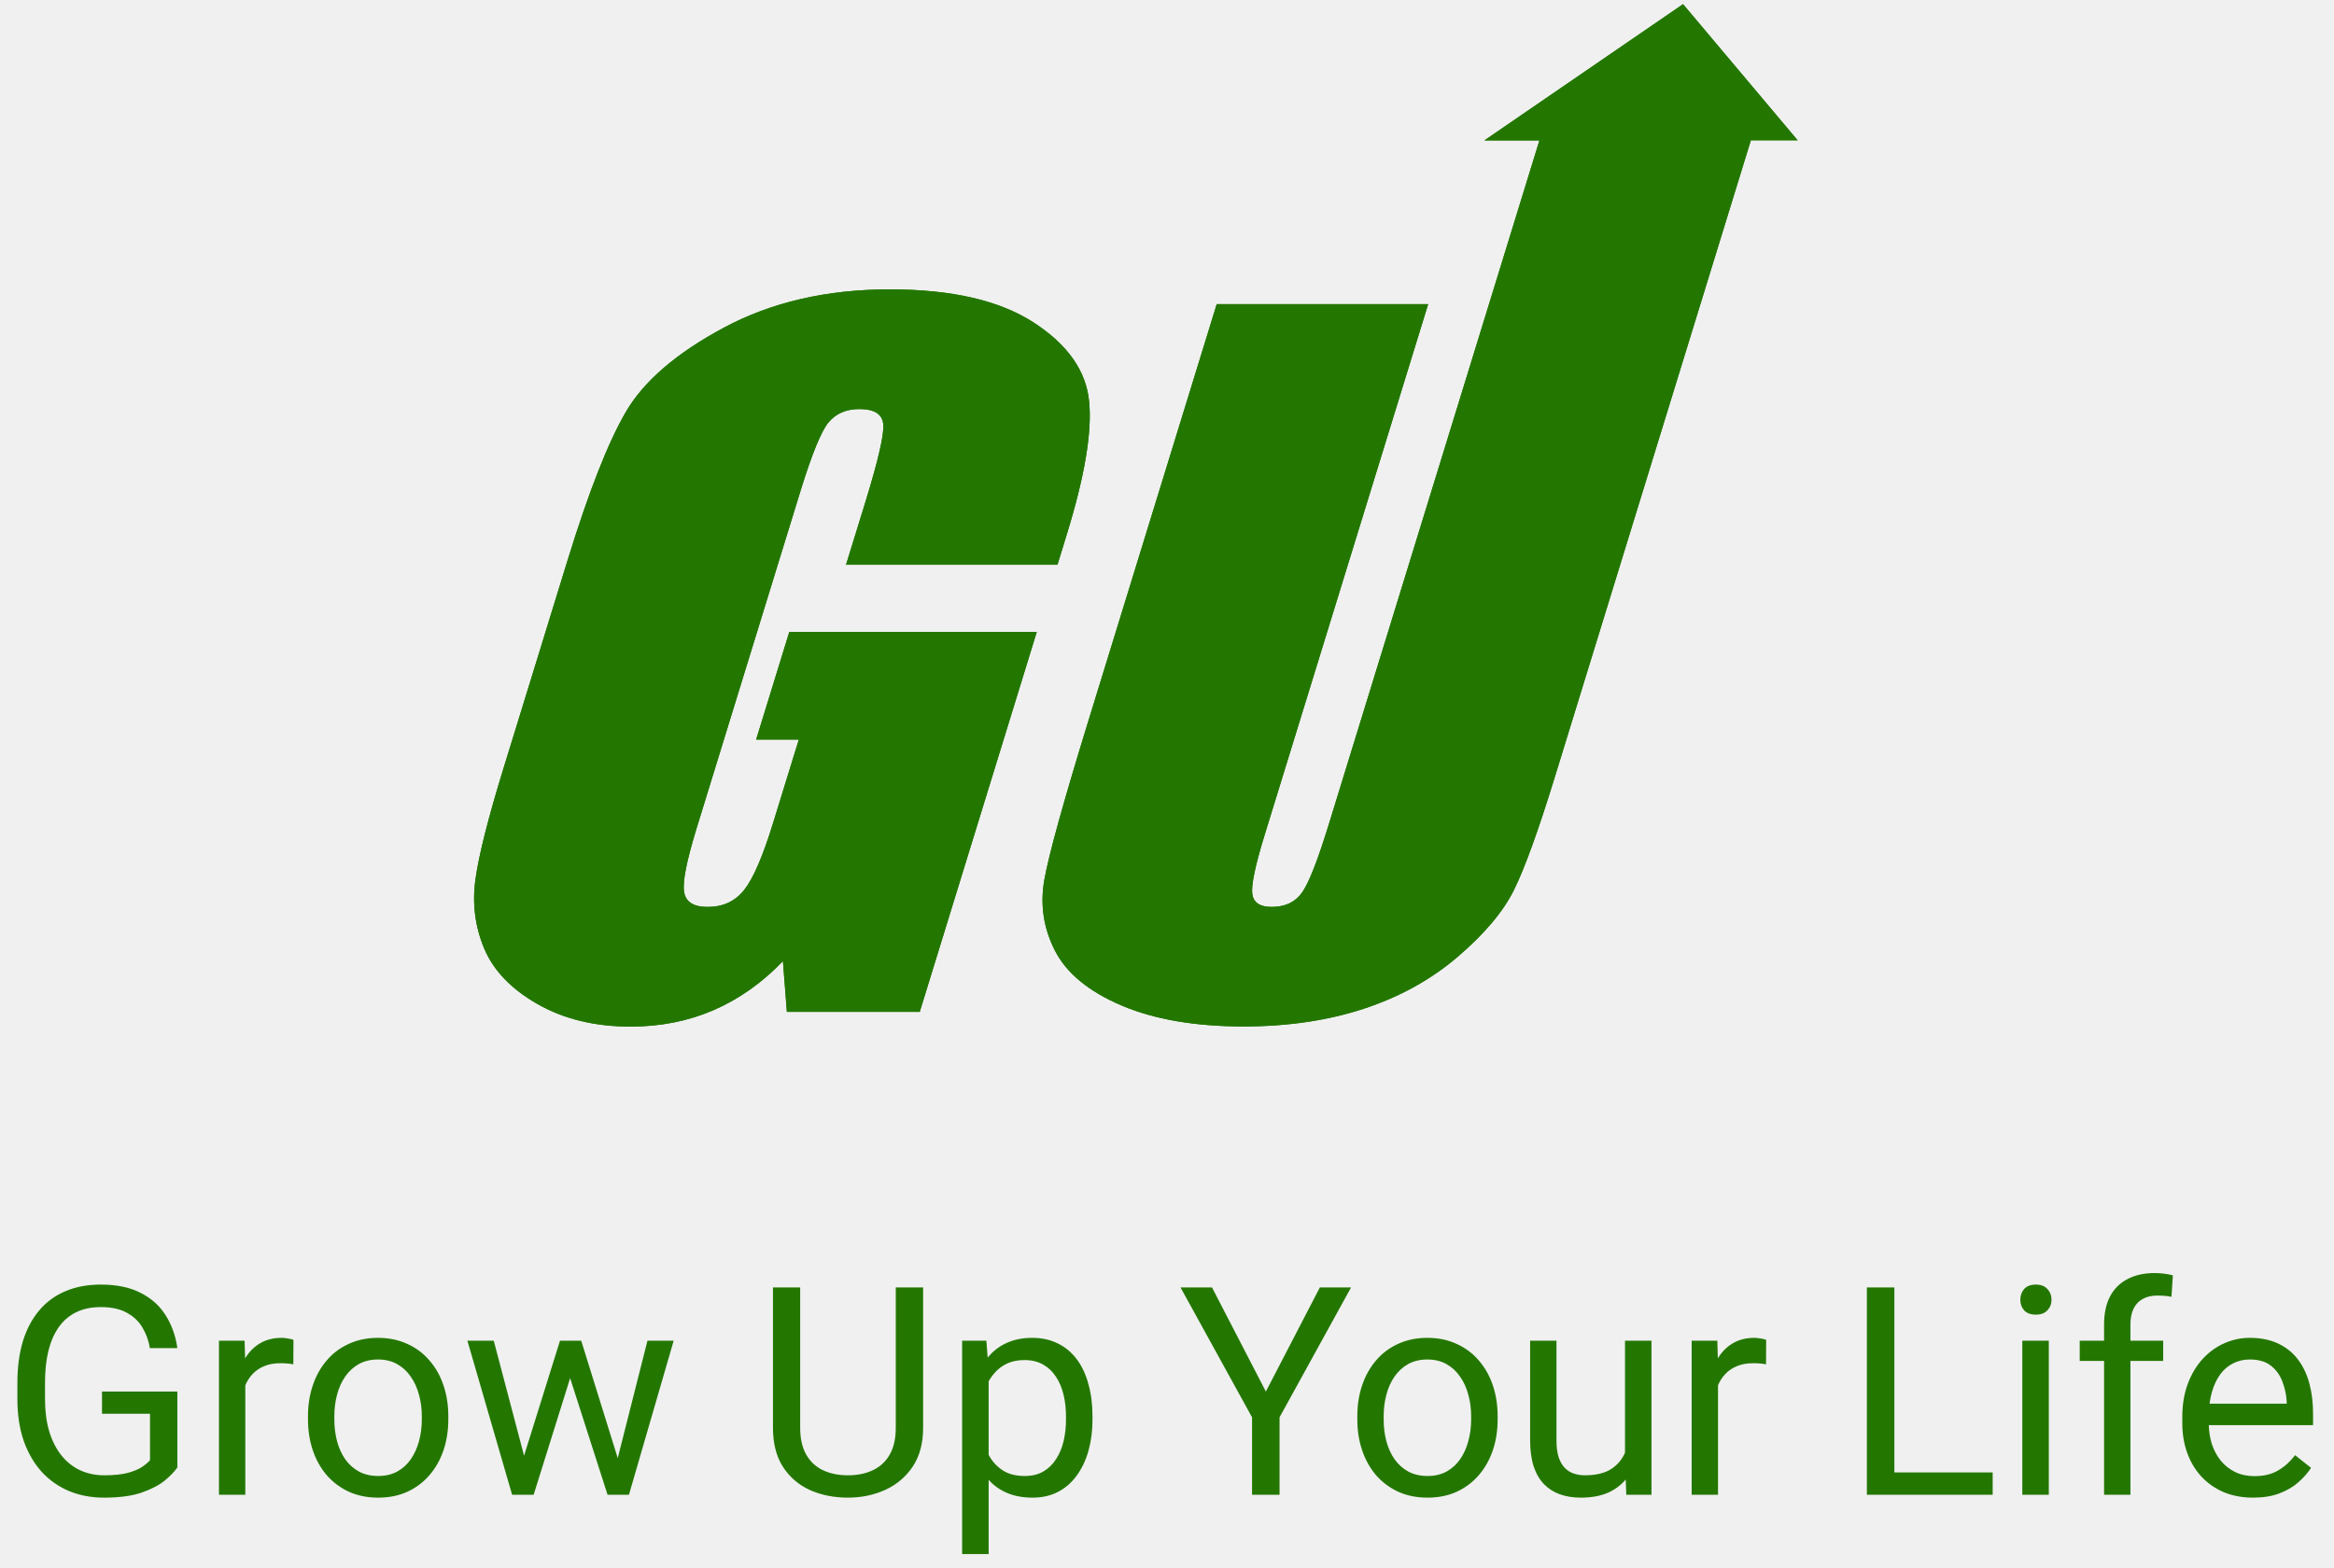
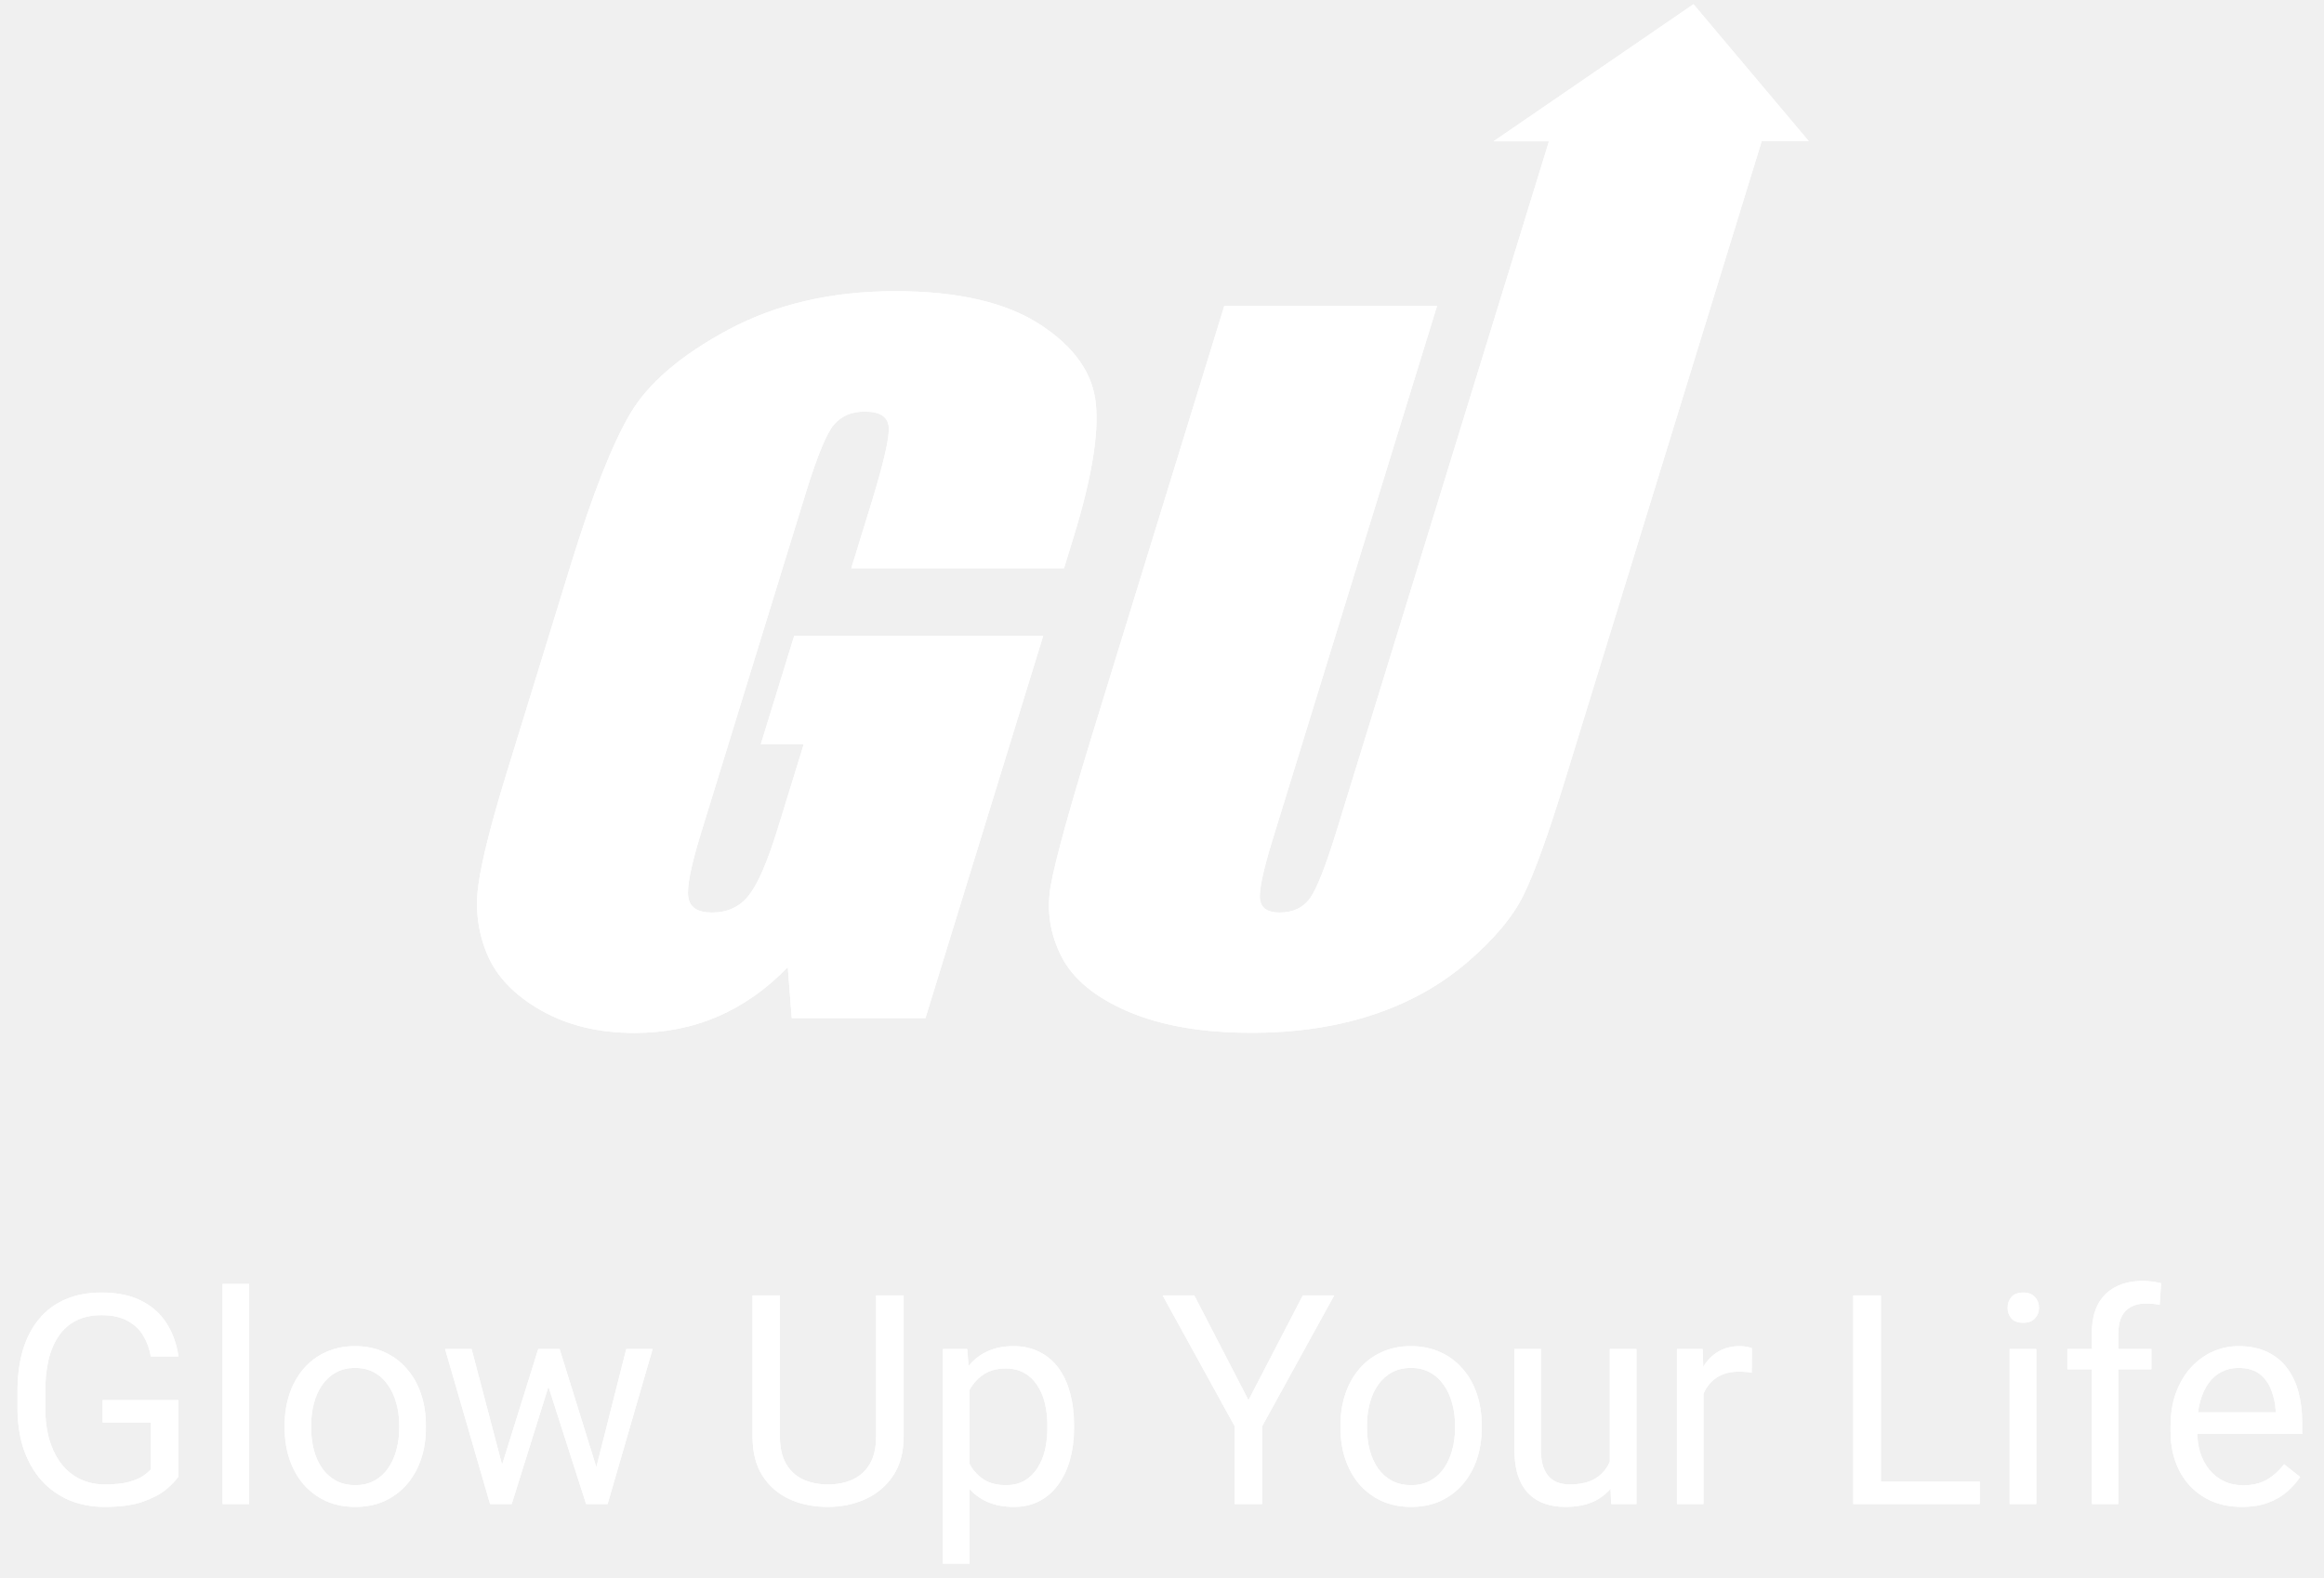
- <svg xmlns="http://www.w3.org/2000/svg" width="192" height="129" viewBox="0 0 192 129" fill="none">
-   <path d="M14.59 114.504V120.75C14.379 121.062 14.043 121.414 13.582 121.805C13.121 122.188 12.484 122.523 11.672 122.812C10.867 123.094 9.828 123.234 8.555 123.234C7.516 123.234 6.559 123.055 5.684 122.695C4.816 122.328 4.062 121.797 3.422 121.102C2.789 120.398 2.297 119.547 1.945 118.547C1.602 117.539 1.43 116.398 1.43 115.125V113.801C1.43 112.527 1.578 111.391 1.875 110.391C2.18 109.391 2.625 108.543 3.211 107.848C3.797 107.145 4.516 106.613 5.367 106.254C6.219 105.887 7.195 105.703 8.297 105.703C9.602 105.703 10.691 105.93 11.566 106.383C12.449 106.828 13.137 107.445 13.629 108.234C14.129 109.023 14.449 109.922 14.59 110.93H12.328C12.227 110.312 12.023 109.75 11.719 109.242C11.422 108.734 10.996 108.328 10.441 108.023C9.887 107.711 9.172 107.555 8.297 107.555C7.508 107.555 6.824 107.699 6.246 107.988C5.668 108.277 5.191 108.691 4.816 109.23C4.441 109.77 4.16 110.422 3.973 111.188C3.793 111.953 3.703 112.816 3.703 113.777V115.125C3.703 116.109 3.816 116.988 4.043 117.762C4.277 118.535 4.609 119.195 5.039 119.742C5.469 120.281 5.98 120.691 6.574 120.973C7.176 121.254 7.84 121.395 8.566 121.395C9.371 121.395 10.023 121.328 10.523 121.195C11.023 121.055 11.414 120.891 11.695 120.703C11.977 120.508 12.191 120.324 12.34 120.152V116.332H8.391V114.504H14.59ZM20.18 112.312V123H18.012V110.32H20.121L20.18 112.312ZM24.141 110.25L24.129 112.266C23.949 112.227 23.777 112.203 23.613 112.195C23.457 112.18 23.277 112.172 23.074 112.172C22.574 112.172 22.133 112.25 21.75 112.406C21.367 112.562 21.043 112.781 20.777 113.062C20.512 113.344 20.301 113.68 20.145 114.07C19.996 114.453 19.898 114.875 19.852 115.336L19.242 115.688C19.242 114.922 19.316 114.203 19.465 113.531C19.621 112.859 19.859 112.266 20.18 111.75C20.5 111.227 20.906 110.82 21.398 110.531C21.898 110.234 22.492 110.086 23.18 110.086C23.336 110.086 23.516 110.105 23.719 110.145C23.922 110.176 24.062 110.211 24.141 110.25ZM25.336 116.801V116.531C25.336 115.617 25.469 114.77 25.734 113.988C26 113.199 26.383 112.516 26.883 111.938C27.383 111.352 27.988 110.898 28.699 110.578C29.41 110.25 30.207 110.086 31.09 110.086C31.98 110.086 32.781 110.25 33.492 110.578C34.211 110.898 34.82 111.352 35.32 111.938C35.828 112.516 36.215 113.199 36.48 113.988C36.746 114.77 36.879 115.617 36.879 116.531V116.801C36.879 117.715 36.746 118.562 36.48 119.344C36.215 120.125 35.828 120.809 35.32 121.395C34.82 121.973 34.215 122.426 33.504 122.754C32.801 123.074 32.004 123.234 31.113 123.234C30.223 123.234 29.422 123.074 28.711 122.754C28 122.426 27.391 121.973 26.883 121.395C26.383 120.809 26 120.125 25.734 119.344C25.469 118.562 25.336 117.715 25.336 116.801ZM27.504 116.531V116.801C27.504 117.434 27.578 118.031 27.727 118.594C27.875 119.148 28.098 119.641 28.395 120.07C28.699 120.5 29.078 120.84 29.531 121.09C29.984 121.332 30.512 121.453 31.113 121.453C31.707 121.453 32.227 121.332 32.672 121.09C33.125 120.84 33.5 120.5 33.797 120.07C34.094 119.641 34.316 119.148 34.465 118.594C34.621 118.031 34.699 117.434 34.699 116.801V116.531C34.699 115.906 34.621 115.316 34.465 114.762C34.316 114.199 34.09 113.703 33.785 113.273C33.488 112.836 33.113 112.492 32.66 112.242C32.215 111.992 31.691 111.867 31.09 111.867C30.496 111.867 29.973 111.992 29.52 112.242C29.074 112.492 28.699 112.836 28.395 113.273C28.098 113.703 27.875 114.199 27.727 114.762C27.578 115.316 27.504 115.906 27.504 116.531ZM42.809 120.75L46.066 110.32H47.496L47.215 112.395L43.898 123H42.504L42.809 120.75ZM40.617 110.32L43.395 120.867L43.594 123H42.129L38.449 110.32H40.617ZM50.613 120.785L53.262 110.32H55.418L51.738 123H50.285L50.613 120.785ZM47.812 110.32L51 120.574L51.363 123H49.98L46.57 112.371L46.289 110.32H47.812ZM73.688 105.938H75.938V117.48C75.938 118.762 75.652 119.828 75.082 120.68C74.512 121.531 73.754 122.172 72.809 122.602C71.871 123.023 70.852 123.234 69.75 123.234C68.594 123.234 67.547 123.023 66.609 122.602C65.68 122.172 64.941 121.531 64.394 120.68C63.855 119.828 63.586 118.762 63.586 117.48V105.938H65.824V117.48C65.824 118.371 65.988 119.105 66.316 119.684C66.644 120.262 67.102 120.691 67.688 120.973C68.281 121.254 68.969 121.395 69.75 121.395C70.539 121.395 71.227 121.254 71.812 120.973C72.406 120.691 72.867 120.262 73.195 119.684C73.523 119.105 73.688 118.371 73.688 117.48V105.938ZM81.328 112.758V127.875H79.148V110.32H81.141L81.328 112.758ZM89.871 116.555V116.801C89.871 117.723 89.762 118.578 89.543 119.367C89.324 120.148 89.004 120.828 88.582 121.406C88.168 121.984 87.656 122.434 87.047 122.754C86.438 123.074 85.738 123.234 84.949 123.234C84.144 123.234 83.434 123.102 82.816 122.836C82.199 122.57 81.676 122.184 81.246 121.676C80.816 121.168 80.473 120.559 80.215 119.848C79.965 119.137 79.793 118.336 79.699 117.445V116.133C79.793 115.195 79.969 114.355 80.227 113.613C80.484 112.871 80.824 112.238 81.246 111.715C81.676 111.184 82.195 110.781 82.805 110.508C83.414 110.227 84.117 110.086 84.914 110.086C85.711 110.086 86.418 110.242 87.035 110.555C87.652 110.859 88.172 111.297 88.594 111.867C89.016 112.438 89.332 113.121 89.543 113.918C89.762 114.707 89.871 115.586 89.871 116.555ZM87.691 116.801V116.555C87.691 115.922 87.625 115.328 87.492 114.773C87.359 114.211 87.152 113.719 86.871 113.297C86.598 112.867 86.246 112.531 85.816 112.289C85.387 112.039 84.875 111.914 84.281 111.914C83.734 111.914 83.258 112.008 82.852 112.195C82.453 112.383 82.113 112.637 81.832 112.957C81.551 113.27 81.32 113.629 81.141 114.035C80.969 114.434 80.84 114.848 80.754 115.277V118.312C80.91 118.859 81.129 119.375 81.41 119.859C81.691 120.336 82.066 120.723 82.535 121.02C83.004 121.309 83.594 121.453 84.305 121.453C84.891 121.453 85.394 121.332 85.816 121.09C86.246 120.84 86.598 120.5 86.871 120.07C87.152 119.641 87.359 119.148 87.492 118.594C87.625 118.031 87.691 117.434 87.691 116.801ZM99.703 105.938L104.133 114.504L108.574 105.938H111.141L105.258 116.625V123H102.996V116.625L97.113 105.938H99.703ZM111.656 116.801V116.531C111.656 115.617 111.789 114.77 112.055 113.988C112.32 113.199 112.703 112.516 113.203 111.938C113.703 111.352 114.309 110.898 115.02 110.578C115.73 110.25 116.527 110.086 117.41 110.086C118.301 110.086 119.102 110.25 119.812 110.578C120.531 110.898 121.141 111.352 121.641 111.938C122.148 112.516 122.535 113.199 122.801 113.988C123.066 114.77 123.199 115.617 123.199 116.531V116.801C123.199 117.715 123.066 118.562 122.801 119.344C122.535 120.125 122.148 120.809 121.641 121.395C121.141 121.973 120.535 122.426 119.824 122.754C119.121 123.074 118.324 123.234 117.434 123.234C116.543 123.234 115.742 123.074 115.031 122.754C114.32 122.426 113.711 121.973 113.203 121.395C112.703 120.809 112.32 120.125 112.055 119.344C111.789 118.562 111.656 117.715 111.656 116.801ZM113.824 116.531V116.801C113.824 117.434 113.898 118.031 114.047 118.594C114.195 119.148 114.418 119.641 114.715 120.07C115.02 120.5 115.398 120.84 115.852 121.09C116.305 121.332 116.832 121.453 117.434 121.453C118.027 121.453 118.547 121.332 118.992 121.09C119.445 120.84 119.82 120.5 120.117 120.07C120.414 119.641 120.637 119.148 120.785 118.594C120.941 118.031 121.02 117.434 121.02 116.801V116.531C121.02 115.906 120.941 115.316 120.785 114.762C120.637 114.199 120.41 113.703 120.105 113.273C119.809 112.836 119.434 112.492 118.98 112.242C118.535 111.992 118.012 111.867 117.41 111.867C116.816 111.867 116.293 111.992 115.84 112.242C115.395 112.492 115.02 112.836 114.715 113.273C114.418 113.703 114.195 114.199 114.047 114.762C113.898 115.316 113.824 115.906 113.824 116.531ZM133.676 120.07V110.32H135.855V123H133.781L133.676 120.07ZM134.086 117.398L134.988 117.375C134.988 118.219 134.898 119 134.719 119.719C134.547 120.43 134.266 121.047 133.875 121.57C133.484 122.094 132.973 122.504 132.34 122.801C131.707 123.09 130.938 123.234 130.031 123.234C129.414 123.234 128.848 123.145 128.332 122.965C127.824 122.785 127.387 122.508 127.02 122.133C126.652 121.758 126.367 121.27 126.164 120.668C125.969 120.066 125.871 119.344 125.871 118.5V110.32H128.039V118.523C128.039 119.094 128.102 119.566 128.227 119.941C128.359 120.309 128.535 120.602 128.754 120.82C128.98 121.031 129.23 121.18 129.504 121.266C129.785 121.352 130.074 121.395 130.371 121.395C131.293 121.395 132.023 121.219 132.562 120.867C133.102 120.508 133.488 120.027 133.723 119.426C133.965 118.816 134.086 118.141 134.086 117.398ZM141.328 112.312V123H139.16V110.32H141.27L141.328 112.312ZM145.289 110.25L145.277 112.266C145.098 112.227 144.926 112.203 144.762 112.195C144.605 112.18 144.426 112.172 144.223 112.172C143.723 112.172 143.281 112.25 142.898 112.406C142.516 112.562 142.191 112.781 141.926 113.062C141.66 113.344 141.449 113.68 141.293 114.07C141.145 114.453 141.047 114.875 141 115.336L140.391 115.688C140.391 114.922 140.465 114.203 140.613 113.531C140.77 112.859 141.008 112.266 141.328 111.75C141.648 111.227 142.055 110.82 142.547 110.531C143.047 110.234 143.641 110.086 144.328 110.086C144.484 110.086 144.664 110.105 144.867 110.145C145.07 110.176 145.211 110.211 145.289 110.25ZM163.922 121.16V123H155.391V121.16H163.922ZM155.836 105.938V123H153.574V105.938H155.836ZM168.539 110.32V123H166.359V110.32H168.539ZM166.195 106.957C166.195 106.605 166.301 106.309 166.512 106.066C166.73 105.824 167.051 105.703 167.473 105.703C167.887 105.703 168.203 105.824 168.422 106.066C168.648 106.309 168.762 106.605 168.762 106.957C168.762 107.293 168.648 107.582 168.422 107.824C168.203 108.059 167.887 108.176 167.473 108.176C167.051 108.176 166.73 108.059 166.512 107.824C166.301 107.582 166.195 107.293 166.195 106.957ZM175.254 123H173.086V108.984C173.086 108.07 173.25 107.301 173.578 106.676C173.914 106.043 174.395 105.566 175.02 105.246C175.645 104.918 176.387 104.754 177.246 104.754C177.496 104.754 177.746 104.77 177.996 104.801C178.254 104.832 178.504 104.879 178.746 104.941L178.629 106.711C178.465 106.672 178.277 106.645 178.066 106.629C177.863 106.613 177.66 106.605 177.457 106.605C176.996 106.605 176.598 106.699 176.262 106.887C175.934 107.066 175.684 107.332 175.512 107.684C175.34 108.035 175.254 108.469 175.254 108.984V123ZM177.949 110.32V111.984H171.082V110.32H177.949ZM185.344 123.234C184.461 123.234 183.66 123.086 182.941 122.789C182.23 122.484 181.617 122.059 181.102 121.512C180.594 120.965 180.203 120.316 179.93 119.566C179.656 118.816 179.52 117.996 179.52 117.105V116.613C179.52 115.582 179.672 114.664 179.977 113.859C180.281 113.047 180.695 112.359 181.219 111.797C181.742 111.234 182.336 110.809 183 110.52C183.664 110.23 184.352 110.086 185.062 110.086C185.969 110.086 186.75 110.242 187.406 110.555C188.07 110.867 188.613 111.305 189.035 111.867C189.457 112.422 189.77 113.078 189.973 113.836C190.176 114.586 190.277 115.406 190.277 116.297V117.27H180.809V115.5H188.109V115.336C188.078 114.773 187.961 114.227 187.758 113.695C187.562 113.164 187.25 112.727 186.82 112.383C186.391 112.039 185.805 111.867 185.062 111.867C184.57 111.867 184.117 111.973 183.703 112.184C183.289 112.387 182.934 112.691 182.637 113.098C182.34 113.504 182.109 114 181.945 114.586C181.781 115.172 181.699 115.848 181.699 116.613V117.105C181.699 117.707 181.781 118.273 181.945 118.805C182.117 119.328 182.363 119.789 182.684 120.188C183.012 120.586 183.406 120.898 183.867 121.125C184.336 121.352 184.867 121.465 185.461 121.465C186.227 121.465 186.875 121.309 187.406 120.996C187.938 120.684 188.402 120.266 188.801 119.742L190.113 120.785C189.84 121.199 189.492 121.594 189.07 121.969C188.648 122.344 188.129 122.648 187.512 122.883C186.902 123.117 186.18 123.234 185.344 123.234Z" fill="#237700" />
-   <path d="M85.037 26.542C82.235 24.721 78.288 23.811 73.196 23.811C68.016 23.811 63.472 24.862 59.562 26.953C55.652 29.044 52.963 31.363 51.494 33.877C50.025 36.39 48.443 40.432 46.725 45.99L41.396 63.293C40.163 67.302 39.404 70.303 39.118 72.307C38.831 74.312 39.068 76.219 39.827 78.039C40.587 79.859 42.056 81.387 44.222 82.622C46.389 83.857 48.941 84.475 51.867 84.475C54.32 84.475 56.586 84.03 58.678 83.131C60.757 82.232 62.675 80.888 64.405 79.09L64.729 83.261H75.661L85.286 52.003H64.928L62.202 60.855H65.713L63.584 67.757C62.749 70.465 61.965 72.285 61.218 73.228C60.471 74.171 59.475 74.626 58.205 74.626C57.047 74.626 56.4 74.214 56.275 73.38C56.138 72.556 56.487 70.834 57.283 68.222L65.887 40.28C66.808 37.311 67.568 35.459 68.166 34.743C68.776 34.028 69.61 33.66 70.693 33.66C71.938 33.66 72.586 34.083 72.66 34.917C72.735 35.751 72.249 37.842 71.228 41.179L69.597 46.467H86.991L87.763 43.953C89.233 39.186 89.843 35.545 89.594 33.042C89.357 30.529 87.838 28.362 85.037 26.542Z" fill="#237700" />
-   <path d="M147.889 11.557L138.451 0.343L122.103 11.557H126.635L109.279 67.93C108.382 70.834 107.66 72.675 107.1 73.456C106.539 74.236 105.718 74.626 104.609 74.626C103.638 74.626 103.115 74.268 103.016 73.564C102.916 72.859 103.252 71.234 104.037 68.688L117.484 25.025H100.09L89.482 59.479C87.465 66.044 86.269 70.357 85.908 72.404C85.547 74.452 85.846 76.403 86.792 78.244C87.739 80.086 89.569 81.592 92.271 82.741C94.972 83.889 98.322 84.463 102.319 84.463C105.929 84.463 109.216 83.976 112.167 83.012C115.131 82.037 117.708 80.617 119.912 78.732C122.115 76.847 123.659 75.016 124.543 73.228C125.427 71.44 126.548 68.341 127.905 63.932L144.029 11.546H147.889V11.557Z" fill="#237700" />
-   <path d="M85.037 26.542C82.235 24.721 78.288 23.811 73.196 23.811C68.016 23.811 63.472 24.862 59.562 26.953C55.652 29.044 52.963 31.363 51.494 33.877C50.025 36.39 48.443 40.432 46.725 45.99L41.396 63.293C40.163 67.302 39.404 70.303 39.118 72.307C38.831 74.312 39.068 76.219 39.827 78.039C40.587 79.859 42.056 81.387 44.222 82.622C46.389 83.857 48.941 84.475 51.867 84.475C54.32 84.475 56.586 84.03 58.678 83.131C60.757 82.232 62.675 80.888 64.405 79.09L64.729 83.261H75.661L85.286 52.003H64.928L62.202 60.855H65.713L63.584 67.757C62.749 70.465 61.965 72.285 61.218 73.228C60.471 74.171 59.475 74.626 58.205 74.626C57.047 74.626 56.4 74.214 56.275 73.38C56.138 72.556 56.487 70.834 57.283 68.222L65.887 40.28C66.808 37.311 67.568 35.459 68.166 34.743C68.776 34.028 69.61 33.66 70.693 33.66C71.938 33.66 72.586 34.083 72.66 34.917C72.735 35.751 72.249 37.842 71.228 41.179L69.597 46.467H86.991L87.763 43.953C89.233 39.186 89.843 35.545 89.594 33.042C89.357 30.529 87.838 28.362 85.037 26.542Z" fill="#237700" />
-   <path d="M147.889 11.557L138.451 0.343L122.103 11.557H126.635L109.279 67.93C108.382 70.834 107.66 72.675 107.1 73.456C106.539 74.236 105.718 74.626 104.609 74.626C103.638 74.626 103.115 74.268 103.016 73.564C102.916 72.859 103.252 71.234 104.037 68.688L117.484 25.025H100.09L89.482 59.479C87.465 66.044 86.269 70.357 85.908 72.404C85.547 74.452 85.846 76.403 86.792 78.244C87.739 80.086 89.569 81.592 92.271 82.741C94.972 83.889 98.322 84.463 102.319 84.463C105.929 84.463 109.216 83.976 112.167 83.012C115.131 82.037 117.708 80.617 119.912 78.732C122.115 76.847 123.659 75.016 124.543 73.228C125.427 71.44 126.548 68.341 127.905 63.932L144.029 11.546H147.889V11.557Z" fill="#237700" />
+ <svg xmlns="http://www.w3.org/2000/svg" width="190" height="129" viewBox="0 0 190 129" fill="none">
+   <path d="M14.59 114.504V120.75C14.379 121.062 14.043 121.414 13.582 121.805C13.121 122.188 12.484 122.523 11.672 122.812C10.867 123.094 9.828 123.234 8.555 123.234C7.516 123.234 6.559 123.055 5.684 122.695C4.816 122.328 4.062 121.797 3.422 121.102C2.789 120.398 2.297 119.547 1.945 118.547C1.602 117.539 1.43 116.398 1.43 115.125V113.801C1.43 112.527 1.578 111.391 1.875 110.391C2.18 109.391 2.625 108.543 3.211 107.848C3.797 107.145 4.516 106.613 5.367 106.254C6.219 105.887 7.195 105.703 8.297 105.703C9.602 105.703 10.691 105.93 11.566 106.383C12.449 106.828 13.137 107.445 13.629 108.234C14.129 109.023 14.449 109.922 14.59 110.93H12.328C12.227 110.312 12.023 109.75 11.719 109.242C11.422 108.734 10.996 108.328 10.441 108.023C9.887 107.711 9.172 107.555 8.297 107.555C7.508 107.555 6.824 107.699 6.246 107.988C5.668 108.277 5.191 108.691 4.816 109.23C4.441 109.77 4.16 110.422 3.973 111.188C3.793 111.953 3.703 112.816 3.703 113.777V115.125C3.703 116.109 3.816 116.988 4.043 117.762C4.277 118.535 4.609 119.195 5.039 119.742C5.469 120.281 5.98 120.691 6.574 120.973C7.176 121.254 7.84 121.395 8.566 121.395C9.371 121.395 10.023 121.328 10.523 121.195C11.023 121.055 11.414 120.891 11.695 120.703C11.977 120.508 12.191 120.324 12.34 120.152V116.332H8.391V114.504H14.59ZM20.367 105V123H18.188V105H20.367ZM23.273 116.801V116.531C23.273 115.617 23.406 114.77 23.672 113.988C23.938 113.199 24.32 112.516 24.82 111.938C25.32 111.352 25.926 110.898 26.637 110.578C27.348 110.25 28.145 110.086 29.027 110.086C29.918 110.086 30.719 110.25 31.43 110.578C32.148 110.898 32.758 111.352 33.258 111.938C33.766 112.516 34.152 113.199 34.418 113.988C34.684 114.77 34.816 115.617 34.816 116.531V116.801C34.816 117.715 34.684 118.562 34.418 119.344C34.152 120.125 33.766 120.809 33.258 121.395C32.758 121.973 32.152 122.426 31.441 122.754C30.738 123.074 29.941 123.234 29.051 123.234C28.16 123.234 27.359 123.074 26.648 122.754C25.938 122.426 25.328 121.973 24.82 121.395C24.32 120.809 23.938 120.125 23.672 119.344C23.406 118.562 23.273 117.715 23.273 116.801ZM25.441 116.531V116.801C25.441 117.434 25.516 118.031 25.664 118.594C25.812 119.148 26.035 119.641 26.332 120.07C26.637 120.5 27.016 120.84 27.469 121.09C27.922 121.332 28.449 121.453 29.051 121.453C29.645 121.453 30.164 121.332 30.609 121.09C31.062 120.84 31.438 120.5 31.734 120.07C32.031 119.641 32.254 119.148 32.402 118.594C32.559 118.031 32.637 117.434 32.637 116.801V116.531C32.637 115.906 32.559 115.316 32.402 114.762C32.254 114.199 32.027 113.703 31.723 113.273C31.426 112.836 31.051 112.492 30.598 112.242C30.152 111.992 29.629 111.867 29.027 111.867C28.434 111.867 27.91 111.992 27.457 112.242C27.012 112.492 26.637 112.836 26.332 113.273C26.035 113.703 25.812 114.199 25.664 114.762C25.516 115.316 25.441 115.906 25.441 116.531ZM40.746 120.75L44.004 110.32H45.434L45.152 112.395L41.836 123H40.441L40.746 120.75ZM38.555 110.32L41.332 120.867L41.531 123H40.066L36.387 110.32H38.555ZM48.551 120.785L51.199 110.32H53.355L49.676 123H48.223L48.551 120.785ZM45.75 110.32L48.938 120.574L49.301 123H47.918L44.508 112.371L44.227 110.32H45.75ZM71.625 105.938H73.875V117.48C73.875 118.762 73.59 119.828 73.019 120.68C72.449 121.531 71.691 122.172 70.746 122.602C69.809 123.023 68.789 123.234 67.688 123.234C66.531 123.234 65.484 123.023 64.547 122.602C63.617 122.172 62.879 121.531 62.332 120.68C61.793 119.828 61.523 118.762 61.523 117.48V105.938H63.762V117.48C63.762 118.371 63.926 119.105 64.254 119.684C64.582 120.262 65.039 120.691 65.625 120.973C66.219 121.254 66.906 121.395 67.688 121.395C68.477 121.395 69.164 121.254 69.75 120.973C70.344 120.691 70.805 120.262 71.133 119.684C71.461 119.105 71.625 118.371 71.625 117.48V105.938ZM79.266 112.758V127.875H77.086V110.32H79.078L79.266 112.758ZM87.809 116.555V116.801C87.809 117.723 87.699 118.578 87.481 119.367C87.262 120.148 86.941 120.828 86.519 121.406C86.106 121.984 85.594 122.434 84.984 122.754C84.375 123.074 83.676 123.234 82.887 123.234C82.082 123.234 81.371 123.102 80.754 122.836C80.137 122.57 79.613 122.184 79.184 121.676C78.754 121.168 78.41 120.559 78.152 119.848C77.902 119.137 77.731 118.336 77.637 117.445V116.133C77.731 115.195 77.906 114.355 78.164 113.613C78.422 112.871 78.762 112.238 79.184 111.715C79.613 111.184 80.133 110.781 80.742 110.508C81.352 110.227 82.055 110.086 82.852 110.086C83.648 110.086 84.356 110.242 84.973 110.555C85.59 110.859 86.109 111.297 86.531 111.867C86.953 112.438 87.269 113.121 87.481 113.918C87.699 114.707 87.809 115.586 87.809 116.555ZM85.629 116.801V116.555C85.629 115.922 85.562 115.328 85.43 114.773C85.297 114.211 85.09 113.719 84.809 113.297C84.535 112.867 84.184 112.531 83.754 112.289C83.324 112.039 82.812 111.914 82.219 111.914C81.672 111.914 81.195 112.008 80.789 112.195C80.391 112.383 80.051 112.637 79.769 112.957C79.488 113.27 79.258 113.629 79.078 114.035C78.906 114.434 78.777 114.848 78.691 115.277V118.312C78.848 118.859 79.066 119.375 79.348 119.859C79.629 120.336 80.004 120.723 80.473 121.02C80.941 121.309 81.531 121.453 82.242 121.453C82.828 121.453 83.332 121.332 83.754 121.09C84.184 120.84 84.535 120.5 84.809 120.07C85.09 119.641 85.297 119.148 85.43 118.594C85.562 118.031 85.629 117.434 85.629 116.801ZM97.641 105.938L102.07 114.504L106.512 105.938H109.078L103.195 116.625V123H100.934V116.625L95.051 105.938H97.641ZM109.594 116.801V116.531C109.594 115.617 109.727 114.77 109.992 113.988C110.258 113.199 110.641 112.516 111.141 111.938C111.641 111.352 112.246 110.898 112.957 110.578C113.668 110.25 114.465 110.086 115.348 110.086C116.238 110.086 117.039 110.25 117.75 110.578C118.469 110.898 119.078 111.352 119.578 111.938C120.086 112.516 120.473 113.199 120.738 113.988C121.004 114.77 121.137 115.617 121.137 116.531V116.801C121.137 117.715 121.004 118.562 120.738 119.344C120.473 120.125 120.086 120.809 119.578 121.395C119.078 121.973 118.473 122.426 117.762 122.754C117.059 123.074 116.262 123.234 115.371 123.234C114.48 123.234 113.68 123.074 112.969 122.754C112.258 122.426 111.648 121.973 111.141 121.395C110.641 120.809 110.258 120.125 109.992 119.344C109.727 118.562 109.594 117.715 109.594 116.801ZM111.762 116.531V116.801C111.762 117.434 111.836 118.031 111.984 118.594C112.133 119.148 112.355 119.641 112.652 120.07C112.957 120.5 113.336 120.84 113.789 121.09C114.242 121.332 114.77 121.453 115.371 121.453C115.965 121.453 116.484 121.332 116.93 121.09C117.383 120.84 117.758 120.5 118.055 120.07C118.352 119.641 118.574 119.148 118.723 118.594C118.879 118.031 118.957 117.434 118.957 116.801V116.531C118.957 115.906 118.879 115.316 118.723 114.762C118.574 114.199 118.348 113.703 118.043 113.273C117.746 112.836 117.371 112.492 116.918 112.242C116.473 111.992 115.949 111.867 115.348 111.867C114.754 111.867 114.23 111.992 113.777 112.242C113.332 112.492 112.957 112.836 112.652 113.273C112.355 113.703 112.133 114.199 111.984 114.762C111.836 115.316 111.762 115.906 111.762 116.531ZM131.613 120.07V110.32H133.793V123H131.719L131.613 120.07ZM132.023 117.398L132.926 117.375C132.926 118.219 132.836 119 132.656 119.719C132.484 120.43 132.203 121.047 131.812 121.57C131.422 122.094 130.91 122.504 130.277 122.801C129.645 123.09 128.875 123.234 127.969 123.234C127.352 123.234 126.785 123.145 126.27 122.965C125.762 122.785 125.324 122.508 124.957 122.133C124.59 121.758 124.305 121.27 124.102 120.668C123.906 120.066 123.809 119.344 123.809 118.5V110.32H125.977V118.523C125.977 119.094 126.039 119.566 126.164 119.941C126.297 120.309 126.473 120.602 126.691 120.82C126.918 121.031 127.168 121.18 127.441 121.266C127.723 121.352 128.012 121.395 128.309 121.395C129.23 121.395 129.961 121.219 130.5 120.867C131.039 120.508 131.426 120.027 131.66 119.426C131.902 118.816 132.023 118.141 132.023 117.398ZM139.266 112.312V123H137.098V110.32H139.207L139.266 112.312ZM143.227 110.25L143.215 112.266C143.035 112.227 142.863 112.203 142.699 112.195C142.543 112.18 142.363 112.172 142.16 112.172C141.66 112.172 141.219 112.25 140.836 112.406C140.453 112.562 140.129 112.781 139.863 113.062C139.598 113.344 139.387 113.68 139.23 114.07C139.082 114.453 138.984 114.875 138.938 115.336L138.328 115.688C138.328 114.922 138.402 114.203 138.551 113.531C138.707 112.859 138.945 112.266 139.266 111.75C139.586 111.227 139.992 110.82 140.484 110.531C140.984 110.234 141.578 110.086 142.266 110.086C142.422 110.086 142.602 110.105 142.805 110.145C143.008 110.176 143.148 110.211 143.227 110.25ZM161.859 121.16V123H153.328V121.16H161.859ZM153.773 105.938V123H151.512V105.938H153.773ZM166.477 110.32V123H164.297V110.32H166.477ZM164.133 106.957C164.133 106.605 164.238 106.309 164.449 106.066C164.668 105.824 164.988 105.703 165.41 105.703C165.824 105.703 166.141 105.824 166.359 106.066C166.586 106.309 166.699 106.605 166.699 106.957C166.699 107.293 166.586 107.582 166.359 107.824C166.141 108.059 165.824 108.176 165.41 108.176C164.988 108.176 164.668 108.059 164.449 107.824C164.238 107.582 164.133 107.293 164.133 106.957ZM173.191 123H171.023V108.984C171.023 108.07 171.188 107.301 171.516 106.676C171.852 106.043 172.332 105.566 172.957 105.246C173.582 104.918 174.324 104.754 175.184 104.754C175.434 104.754 175.684 104.77 175.934 104.801C176.191 104.832 176.441 104.879 176.684 104.941L176.566 106.711C176.402 106.672 176.215 106.645 176.004 106.629C175.801 106.613 175.598 106.605 175.395 106.605C174.934 106.605 174.535 106.699 174.199 106.887C173.871 107.066 173.621 107.332 173.449 107.684C173.277 108.035 173.191 108.469 173.191 108.984V123ZM175.887 110.32V111.984H169.02V110.32H175.887ZM183.281 123.234C182.398 123.234 181.598 123.086 180.879 122.789C180.168 122.484 179.555 122.059 179.039 121.512C178.531 120.965 178.141 120.316 177.867 119.566C177.594 118.816 177.457 117.996 177.457 117.105V116.613C177.457 115.582 177.609 114.664 177.914 113.859C178.219 113.047 178.633 112.359 179.156 111.797C179.68 111.234 180.273 110.809 180.938 110.52C181.602 110.23 182.289 110.086 183 110.086C183.906 110.086 184.688 110.242 185.344 110.555C186.008 110.867 186.551 111.305 186.973 111.867C187.395 112.422 187.707 113.078 187.91 113.836C188.113 114.586 188.215 115.406 188.215 116.297V117.27H178.746V115.5H186.047V115.336C186.016 114.773 185.898 114.227 185.695 113.695C185.5 113.164 185.188 112.727 184.758 112.383C184.328 112.039 183.742 111.867 183 111.867C182.508 111.867 182.055 111.973 181.641 112.184C181.227 112.387 180.871 112.691 180.574 113.098C180.277 113.504 180.047 114 179.883 114.586C179.719 115.172 179.637 115.848 179.637 116.613V117.105C179.637 117.707 179.719 118.273 179.883 118.805C180.055 119.328 180.301 119.789 180.621 120.188C180.949 120.586 181.344 120.898 181.805 121.125C182.273 121.352 182.805 121.465 183.398 121.465C184.164 121.465 184.812 121.309 185.344 120.996C185.875 120.684 186.34 120.266 186.738 119.742L188.051 120.785C187.777 121.199 187.43 121.594 187.008 121.969C186.586 122.344 186.066 122.648 185.449 122.883C184.84 123.117 184.117 123.234 183.281 123.234Z" fill="white" />
+   <path d="M85.037 26.542C82.235 24.721 78.288 23.811 73.196 23.811C68.016 23.811 63.472 24.862 59.562 26.953C55.652 29.044 52.963 31.363 51.494 33.877C50.025 36.39 48.443 40.432 46.725 45.99L41.396 63.293C40.163 67.302 39.404 70.303 39.118 72.307C38.831 74.312 39.068 76.219 39.827 78.039C40.587 79.859 42.056 81.387 44.222 82.622C46.389 83.857 48.941 84.475 51.867 84.475C54.32 84.475 56.586 84.03 58.678 83.131C60.757 82.232 62.675 80.888 64.405 79.09L64.729 83.261H75.661L85.286 52.003H64.928L62.202 60.855H65.713L63.584 67.757C62.749 70.465 61.965 72.285 61.218 73.228C60.471 74.171 59.475 74.626 58.205 74.626C57.047 74.626 56.4 74.214 56.275 73.38C56.138 72.556 56.487 70.834 57.283 68.222L65.887 40.28C66.808 37.311 67.568 35.459 68.166 34.743C68.776 34.028 69.61 33.66 70.693 33.66C71.938 33.66 72.586 34.083 72.66 34.917C72.735 35.751 72.249 37.842 71.228 41.179L69.597 46.467H86.991L87.763 43.953C89.233 39.186 89.843 35.545 89.594 33.042C89.357 30.529 87.838 28.362 85.037 26.542Z" fill="white" />
+   <path d="M147.889 11.557L138.451 0.343L122.103 11.557H126.635L109.279 67.93C108.382 70.834 107.66 72.675 107.1 73.456C106.539 74.236 105.718 74.626 104.609 74.626C103.638 74.626 103.115 74.268 103.016 73.564C102.916 72.859 103.252 71.234 104.037 68.688L117.484 25.025H100.09L89.482 59.479C87.465 66.044 86.269 70.357 85.908 72.404C85.547 74.452 85.846 76.403 86.792 78.244C87.739 80.086 89.569 81.592 92.271 82.741C94.972 83.889 98.322 84.463 102.319 84.463C105.929 84.463 109.216 83.976 112.167 83.012C115.131 82.037 117.708 80.617 119.912 78.732C122.115 76.847 123.659 75.016 124.543 73.228C125.427 71.44 126.548 68.341 127.905 63.932L144.029 11.546H147.889V11.557Z" fill="white" />
+   <path d="M14.59 114.504V120.75C14.379 121.062 14.043 121.414 13.582 121.805C13.121 122.188 12.484 122.523 11.672 122.812C10.867 123.094 9.828 123.234 8.555 123.234C7.516 123.234 6.559 123.055 5.684 122.695C4.816 122.328 4.062 121.797 3.422 121.102C2.789 120.398 2.297 119.547 1.945 118.547C1.602 117.539 1.43 116.398 1.43 115.125V113.801C1.43 112.527 1.578 111.391 1.875 110.391C2.18 109.391 2.625 108.543 3.211 107.848C3.797 107.145 4.516 106.613 5.367 106.254C6.219 105.887 7.195 105.703 8.297 105.703C9.602 105.703 10.691 105.93 11.566 106.383C12.449 106.828 13.137 107.445 13.629 108.234C14.129 109.023 14.449 109.922 14.59 110.93H12.328C12.227 110.312 12.023 109.75 11.719 109.242C11.422 108.734 10.996 108.328 10.441 108.023C9.887 107.711 9.172 107.555 8.297 107.555C7.508 107.555 6.824 107.699 6.246 107.988C5.668 108.277 5.191 108.691 4.816 109.23C4.441 109.77 4.16 110.422 3.973 111.188C3.793 111.953 3.703 112.816 3.703 113.777V115.125C3.703 116.109 3.816 116.988 4.043 117.762C4.277 118.535 4.609 119.195 5.039 119.742C5.469 120.281 5.98 120.691 6.574 120.973C7.176 121.254 7.84 121.395 8.566 121.395C9.371 121.395 10.023 121.328 10.523 121.195C11.023 121.055 11.414 120.891 11.695 120.703C11.977 120.508 12.191 120.324 12.34 120.152V116.332H8.391V114.504H14.59ZM20.367 105V123H18.188V105H20.367ZM23.273 116.801V116.531C23.273 115.617 23.406 114.77 23.672 113.988C23.938 113.199 24.32 112.516 24.82 111.938C25.32 111.352 25.926 110.898 26.637 110.578C27.348 110.25 28.145 110.086 29.027 110.086C29.918 110.086 30.719 110.25 31.43 110.578C32.148 110.898 32.758 111.352 33.258 111.938C33.766 112.516 34.152 113.199 34.418 113.988C34.684 114.77 34.816 115.617 34.816 116.531V116.801C34.816 117.715 34.684 118.562 34.418 119.344C34.152 120.125 33.766 120.809 33.258 121.395C32.758 121.973 32.152 122.426 31.441 122.754C30.738 123.074 29.941 123.234 29.051 123.234C28.16 123.234 27.359 123.074 26.648 122.754C25.938 122.426 25.328 121.973 24.82 121.395C24.32 120.809 23.938 120.125 23.672 119.344C23.406 118.562 23.273 117.715 23.273 116.801ZM25.441 116.531V116.801C25.441 117.434 25.516 118.031 25.664 118.594C25.812 119.148 26.035 119.641 26.332 120.07C26.637 120.5 27.016 120.84 27.469 121.09C27.922 121.332 28.449 121.453 29.051 121.453C29.645 121.453 30.164 121.332 30.609 121.09C31.062 120.84 31.438 120.5 31.734 120.07C32.031 119.641 32.254 119.148 32.402 118.594C32.559 118.031 32.637 117.434 32.637 116.801V116.531C32.637 115.906 32.559 115.316 32.402 114.762C32.254 114.199 32.027 113.703 31.723 113.273C31.426 112.836 31.051 112.492 30.598 112.242C30.152 111.992 29.629 111.867 29.027 111.867C28.434 111.867 27.91 111.992 27.457 112.242C27.012 112.492 26.637 112.836 26.332 113.273C26.035 113.703 25.812 114.199 25.664 114.762C25.516 115.316 25.441 115.906 25.441 116.531ZM40.746 120.75L44.004 110.32H45.434L45.152 112.395L41.836 123H40.441L40.746 120.75ZM38.555 110.32L41.332 120.867L41.531 123H40.066L36.387 110.32H38.555ZM48.551 120.785L51.199 110.32H53.355L49.676 123H48.223L48.551 120.785ZM45.75 110.32L48.938 120.574L49.301 123H47.918L44.508 112.371L44.227 110.32H45.75ZM71.625 105.938H73.875V117.48C73.875 118.762 73.59 119.828 73.019 120.68C72.449 121.531 71.691 122.172 70.746 122.602C69.809 123.023 68.789 123.234 67.688 123.234C66.531 123.234 65.484 123.023 64.547 122.602C63.617 122.172 62.879 121.531 62.332 120.68C61.793 119.828 61.523 118.762 61.523 117.48V105.938H63.762V117.48C63.762 118.371 63.926 119.105 64.254 119.684C64.582 120.262 65.039 120.691 65.625 120.973C66.219 121.254 66.906 121.395 67.688 121.395C68.477 121.395 69.164 121.254 69.75 120.973C70.344 120.691 70.805 120.262 71.133 119.684C71.461 119.105 71.625 118.371 71.625 117.48V105.938ZM79.266 112.758V127.875H77.086V110.32H79.078L79.266 112.758ZM87.809 116.555V116.801C87.809 117.723 87.699 118.578 87.481 119.367C87.262 120.148 86.941 120.828 86.519 121.406C86.106 121.984 85.594 122.434 84.984 122.754C84.375 123.074 83.676 123.234 82.887 123.234C82.082 123.234 81.371 123.102 80.754 122.836C80.137 122.57 79.613 122.184 79.184 121.676C78.754 121.168 78.41 120.559 78.152 119.848C77.902 119.137 77.731 118.336 77.637 117.445V116.133C77.731 115.195 77.906 114.355 78.164 113.613C78.422 112.871 78.762 112.238 79.184 111.715C79.613 111.184 80.133 110.781 80.742 110.508C81.352 110.227 82.055 110.086 82.852 110.086C83.648 110.086 84.356 110.242 84.973 110.555C85.59 110.859 86.109 111.297 86.531 111.867C86.953 112.438 87.269 113.121 87.481 113.918C87.699 114.707 87.809 115.586 87.809 116.555ZM85.629 116.801V116.555C85.629 115.922 85.562 115.328 85.43 114.773C85.297 114.211 85.09 113.719 84.809 113.297C84.535 112.867 84.184 112.531 83.754 112.289C83.324 112.039 82.812 111.914 82.219 111.914C81.672 111.914 81.195 112.008 80.789 112.195C80.391 112.383 80.051 112.637 79.769 112.957C79.488 113.27 79.258 113.629 79.078 114.035C78.906 114.434 78.777 114.848 78.691 115.277V118.312C78.848 118.859 79.066 119.375 79.348 119.859C79.629 120.336 80.004 120.723 80.473 121.02C80.941 121.309 81.531 121.453 82.242 121.453C82.828 121.453 83.332 121.332 83.754 121.09C84.184 120.84 84.535 120.5 84.809 120.07C85.09 119.641 85.297 119.148 85.43 118.594C85.562 118.031 85.629 117.434 85.629 116.801ZM97.641 105.938L102.07 114.504L106.512 105.938H109.078L103.195 116.625V123H100.934V116.625L95.051 105.938H97.641ZM109.594 116.801V116.531C109.594 115.617 109.727 114.77 109.992 113.988C110.258 113.199 110.641 112.516 111.141 111.938C111.641 111.352 112.246 110.898 112.957 110.578C113.668 110.25 114.465 110.086 115.348 110.086C116.238 110.086 117.039 110.25 117.75 110.578C118.469 110.898 119.078 111.352 119.578 111.938C120.086 112.516 120.473 113.199 120.738 113.988C121.004 114.77 121.137 115.617 121.137 116.531V116.801C121.137 117.715 121.004 118.562 120.738 119.344C120.473 120.125 120.086 120.809 119.578 121.395C119.078 121.973 118.473 122.426 117.762 122.754C117.059 123.074 116.262 123.234 115.371 123.234C114.48 123.234 113.68 123.074 112.969 122.754C112.258 122.426 111.648 121.973 111.141 121.395C110.641 120.809 110.258 120.125 109.992 119.344C109.727 118.562 109.594 117.715 109.594 116.801ZM111.762 116.531V116.801C111.762 117.434 111.836 118.031 111.984 118.594C112.133 119.148 112.355 119.641 112.652 120.07C112.957 120.5 113.336 120.84 113.789 121.09C114.242 121.332 114.77 121.453 115.371 121.453C115.965 121.453 116.484 121.332 116.93 121.09C117.383 120.84 117.758 120.5 118.055 120.07C118.352 119.641 118.574 119.148 118.723 118.594C118.879 118.031 118.957 117.434 118.957 116.801V116.531C118.957 115.906 118.879 115.316 118.723 114.762C118.574 114.199 118.348 113.703 118.043 113.273C117.746 112.836 117.371 112.492 116.918 112.242C116.473 111.992 115.949 111.867 115.348 111.867C114.754 111.867 114.23 111.992 113.777 112.242C113.332 112.492 112.957 112.836 112.652 113.273C112.355 113.703 112.133 114.199 111.984 114.762C111.836 115.316 111.762 115.906 111.762 116.531ZM131.613 120.07V110.32H133.793V123H131.719L131.613 120.07ZM132.023 117.398L132.926 117.375C132.926 118.219 132.836 119 132.656 119.719C132.484 120.43 132.203 121.047 131.812 121.57C131.422 122.094 130.91 122.504 130.277 122.801C129.645 123.09 128.875 123.234 127.969 123.234C127.352 123.234 126.785 123.145 126.27 122.965C125.762 122.785 125.324 122.508 124.957 122.133C124.59 121.758 124.305 121.27 124.102 120.668C123.906 120.066 123.809 119.344 123.809 118.5V110.32H125.977V118.523C125.977 119.094 126.039 119.566 126.164 119.941C126.297 120.309 126.473 120.602 126.691 120.82C126.918 121.031 127.168 121.18 127.441 121.266C127.723 121.352 128.012 121.395 128.309 121.395C129.23 121.395 129.961 121.219 130.5 120.867C131.039 120.508 131.426 120.027 131.66 119.426C131.902 118.816 132.023 118.141 132.023 117.398ZM139.266 112.312V123H137.098V110.32H139.207L139.266 112.312ZM143.227 110.25L143.215 112.266C143.035 112.227 142.863 112.203 142.699 112.195C142.543 112.18 142.363 112.172 142.16 112.172C141.66 112.172 141.219 112.25 140.836 112.406C140.453 112.562 140.129 112.781 139.863 113.062C139.598 113.344 139.387 113.68 139.23 114.07C139.082 114.453 138.984 114.875 138.938 115.336L138.328 115.688C138.328 114.922 138.402 114.203 138.551 113.531C138.707 112.859 138.945 112.266 139.266 111.75C139.586 111.227 139.992 110.82 140.484 110.531C140.984 110.234 141.578 110.086 142.266 110.086C142.422 110.086 142.602 110.105 142.805 110.145C143.008 110.176 143.148 110.211 143.227 110.25ZM161.859 121.16V123H153.328V121.16H161.859ZM153.773 105.938V123H151.512V105.938H153.773ZM166.477 110.32V123H164.297V110.32H166.477ZM164.133 106.957C164.133 106.605 164.238 106.309 164.449 106.066C164.668 105.824 164.988 105.703 165.41 105.703C165.824 105.703 166.141 105.824 166.359 106.066C166.586 106.309 166.699 106.605 166.699 106.957C166.699 107.293 166.586 107.582 166.359 107.824C166.141 108.059 165.824 108.176 165.41 108.176C164.988 108.176 164.668 108.059 164.449 107.824C164.238 107.582 164.133 107.293 164.133 106.957ZM173.191 123H171.023V108.984C171.023 108.07 171.188 107.301 171.516 106.676C171.852 106.043 172.332 105.566 172.957 105.246C173.582 104.918 174.324 104.754 175.184 104.754C175.434 104.754 175.684 104.77 175.934 104.801C176.191 104.832 176.441 104.879 176.684 104.941L176.566 106.711C176.402 106.672 176.215 106.645 176.004 106.629C175.801 106.613 175.598 106.605 175.395 106.605C174.934 106.605 174.535 106.699 174.199 106.887C173.871 107.066 173.621 107.332 173.449 107.684C173.277 108.035 173.191 108.469 173.191 108.984V123ZM175.887 110.32V111.984H169.02V110.32H175.887ZM183.281 123.234C182.398 123.234 181.598 123.086 180.879 122.789C180.168 122.484 179.555 122.059 179.039 121.512C178.531 120.965 178.141 120.316 177.867 119.566C177.594 118.816 177.457 117.996 177.457 117.105V116.613C177.457 115.582 177.609 114.664 177.914 113.859C178.219 113.047 178.633 112.359 179.156 111.797C179.68 111.234 180.273 110.809 180.938 110.52C181.602 110.23 182.289 110.086 183 110.086C183.906 110.086 184.688 110.242 185.344 110.555C186.008 110.867 186.551 111.305 186.973 111.867C187.395 112.422 187.707 113.078 187.91 113.836C188.113 114.586 188.215 115.406 188.215 116.297V117.27H178.746V115.5H186.047V115.336C186.016 114.773 185.898 114.227 185.695 113.695C185.5 113.164 185.188 112.727 184.758 112.383C184.328 112.039 183.742 111.867 183 111.867C182.508 111.867 182.055 111.973 181.641 112.184C181.227 112.387 180.871 112.691 180.574 113.098C180.277 113.504 180.047 114 179.883 114.586C179.719 115.172 179.637 115.848 179.637 116.613V117.105C179.637 117.707 179.719 118.273 179.883 118.805C180.055 119.328 180.301 119.789 180.621 120.188C180.949 120.586 181.344 120.898 181.805 121.125C182.273 121.352 182.805 121.465 183.398 121.465C184.164 121.465 184.812 121.309 185.344 120.996C185.875 120.684 186.34 120.266 186.738 119.742L188.051 120.785C187.777 121.199 187.43 121.594 187.008 121.969C186.586 122.344 186.066 122.648 185.449 122.883C184.84 123.117 184.117 123.234 183.281 123.234Z" fill="white" />
+   <path d="M85.037 26.542C82.235 24.721 78.288 23.811 73.196 23.811C68.016 23.811 63.472 24.862 59.562 26.953C55.652 29.044 52.963 31.363 51.494 33.877C50.025 36.39 48.443 40.432 46.725 45.99L41.396 63.293C40.163 67.302 39.404 70.303 39.118 72.307C38.831 74.312 39.068 76.219 39.827 78.039C40.587 79.859 42.056 81.387 44.222 82.622C46.389 83.857 48.941 84.475 51.867 84.475C54.32 84.475 56.586 84.03 58.678 83.131C60.757 82.232 62.675 80.888 64.405 79.09L64.729 83.261H75.661L85.286 52.003H64.928L62.202 60.855H65.713L63.584 67.757C62.749 70.465 61.965 72.285 61.218 73.228C60.471 74.171 59.475 74.626 58.205 74.626C57.047 74.626 56.4 74.214 56.275 73.38C56.138 72.556 56.487 70.834 57.283 68.222L65.887 40.28C66.808 37.311 67.568 35.459 68.166 34.743C68.776 34.028 69.61 33.66 70.693 33.66C71.938 33.66 72.586 34.083 72.66 34.917C72.735 35.751 72.249 37.842 71.228 41.179L69.597 46.467H86.991L87.763 43.953C89.233 39.186 89.843 35.545 89.594 33.042C89.357 30.529 87.838 28.362 85.037 26.542Z" fill="white" />
+   <path d="M147.889 11.557L138.451 0.343L122.103 11.557H126.635L109.279 67.93C108.382 70.834 107.66 72.675 107.1 73.456C106.539 74.236 105.718 74.626 104.609 74.626C103.638 74.626 103.115 74.268 103.016 73.564C102.916 72.859 103.252 71.234 104.037 68.688L117.484 25.025H100.09L89.482 59.479C87.465 66.044 86.269 70.357 85.908 72.404C85.547 74.452 85.846 76.403 86.792 78.244C87.739 80.086 89.569 81.592 92.271 82.741C94.972 83.889 98.322 84.463 102.319 84.463C105.929 84.463 109.216 83.976 112.167 83.012C115.131 82.037 117.708 80.617 119.912 78.732C122.115 76.847 123.659 75.016 124.543 73.228C125.427 71.44 126.548 68.341 127.905 63.932L144.029 11.546H147.889V11.557Z" fill="white" />
</svg>
